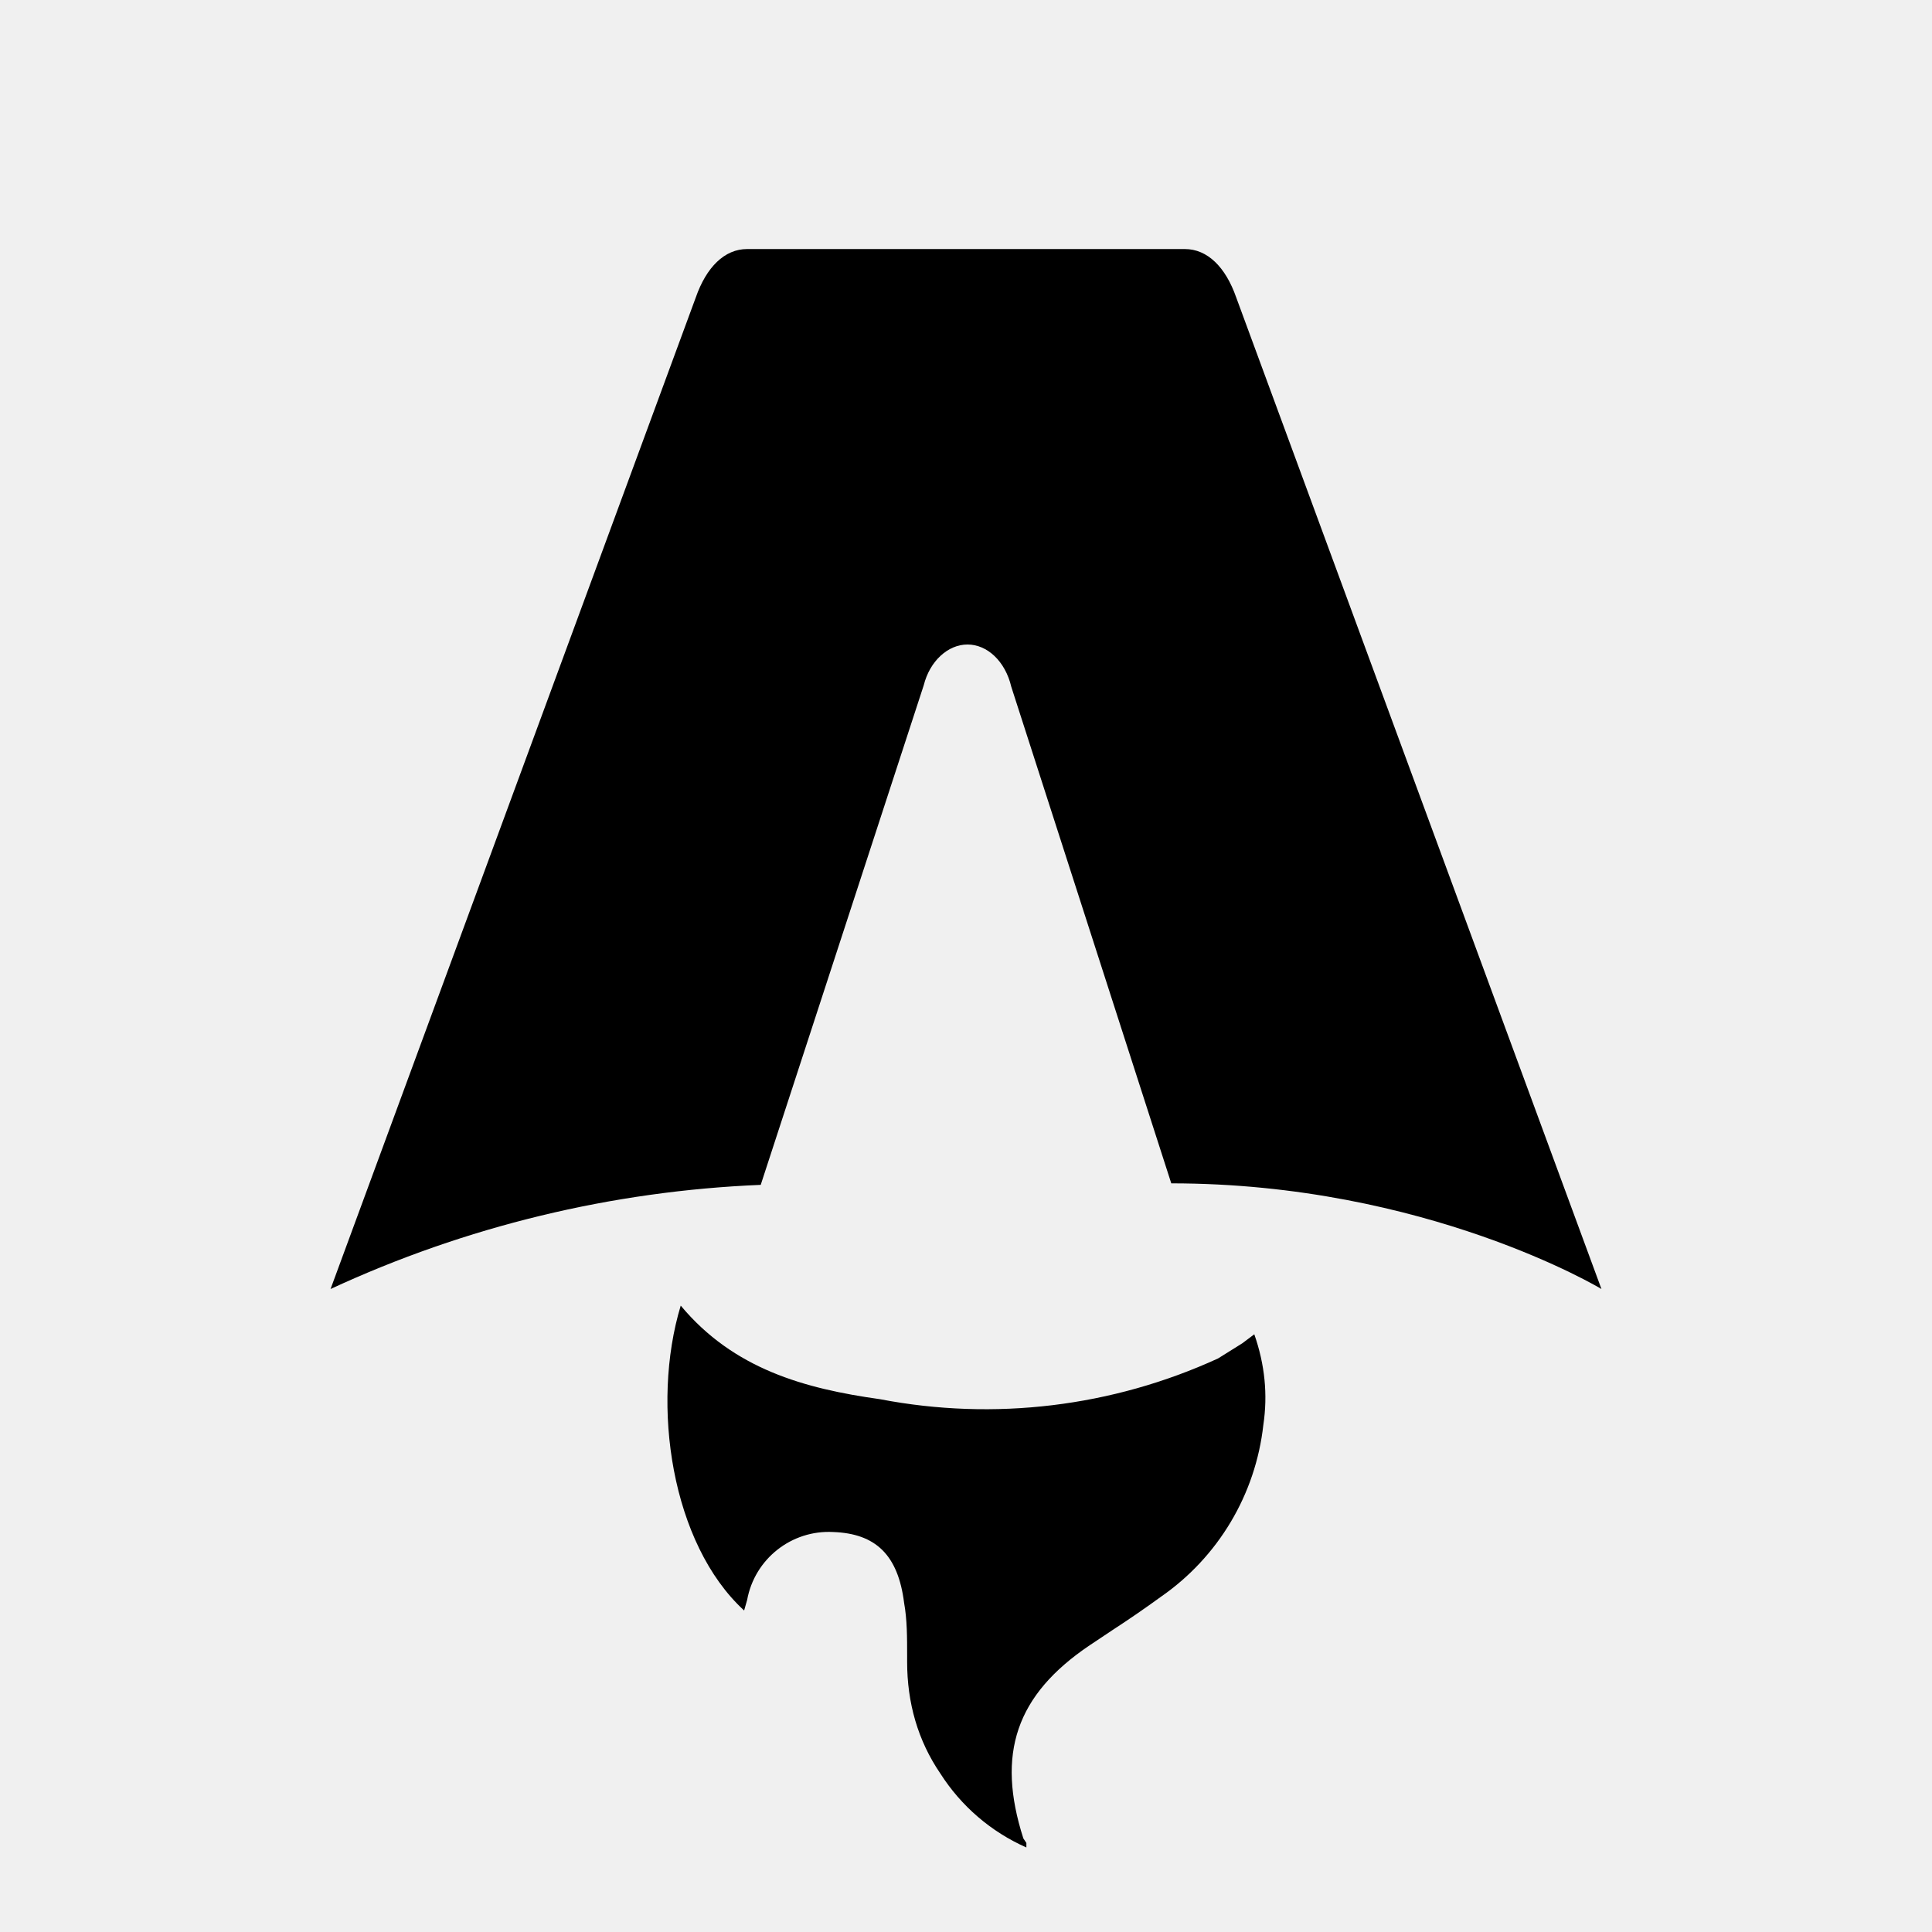
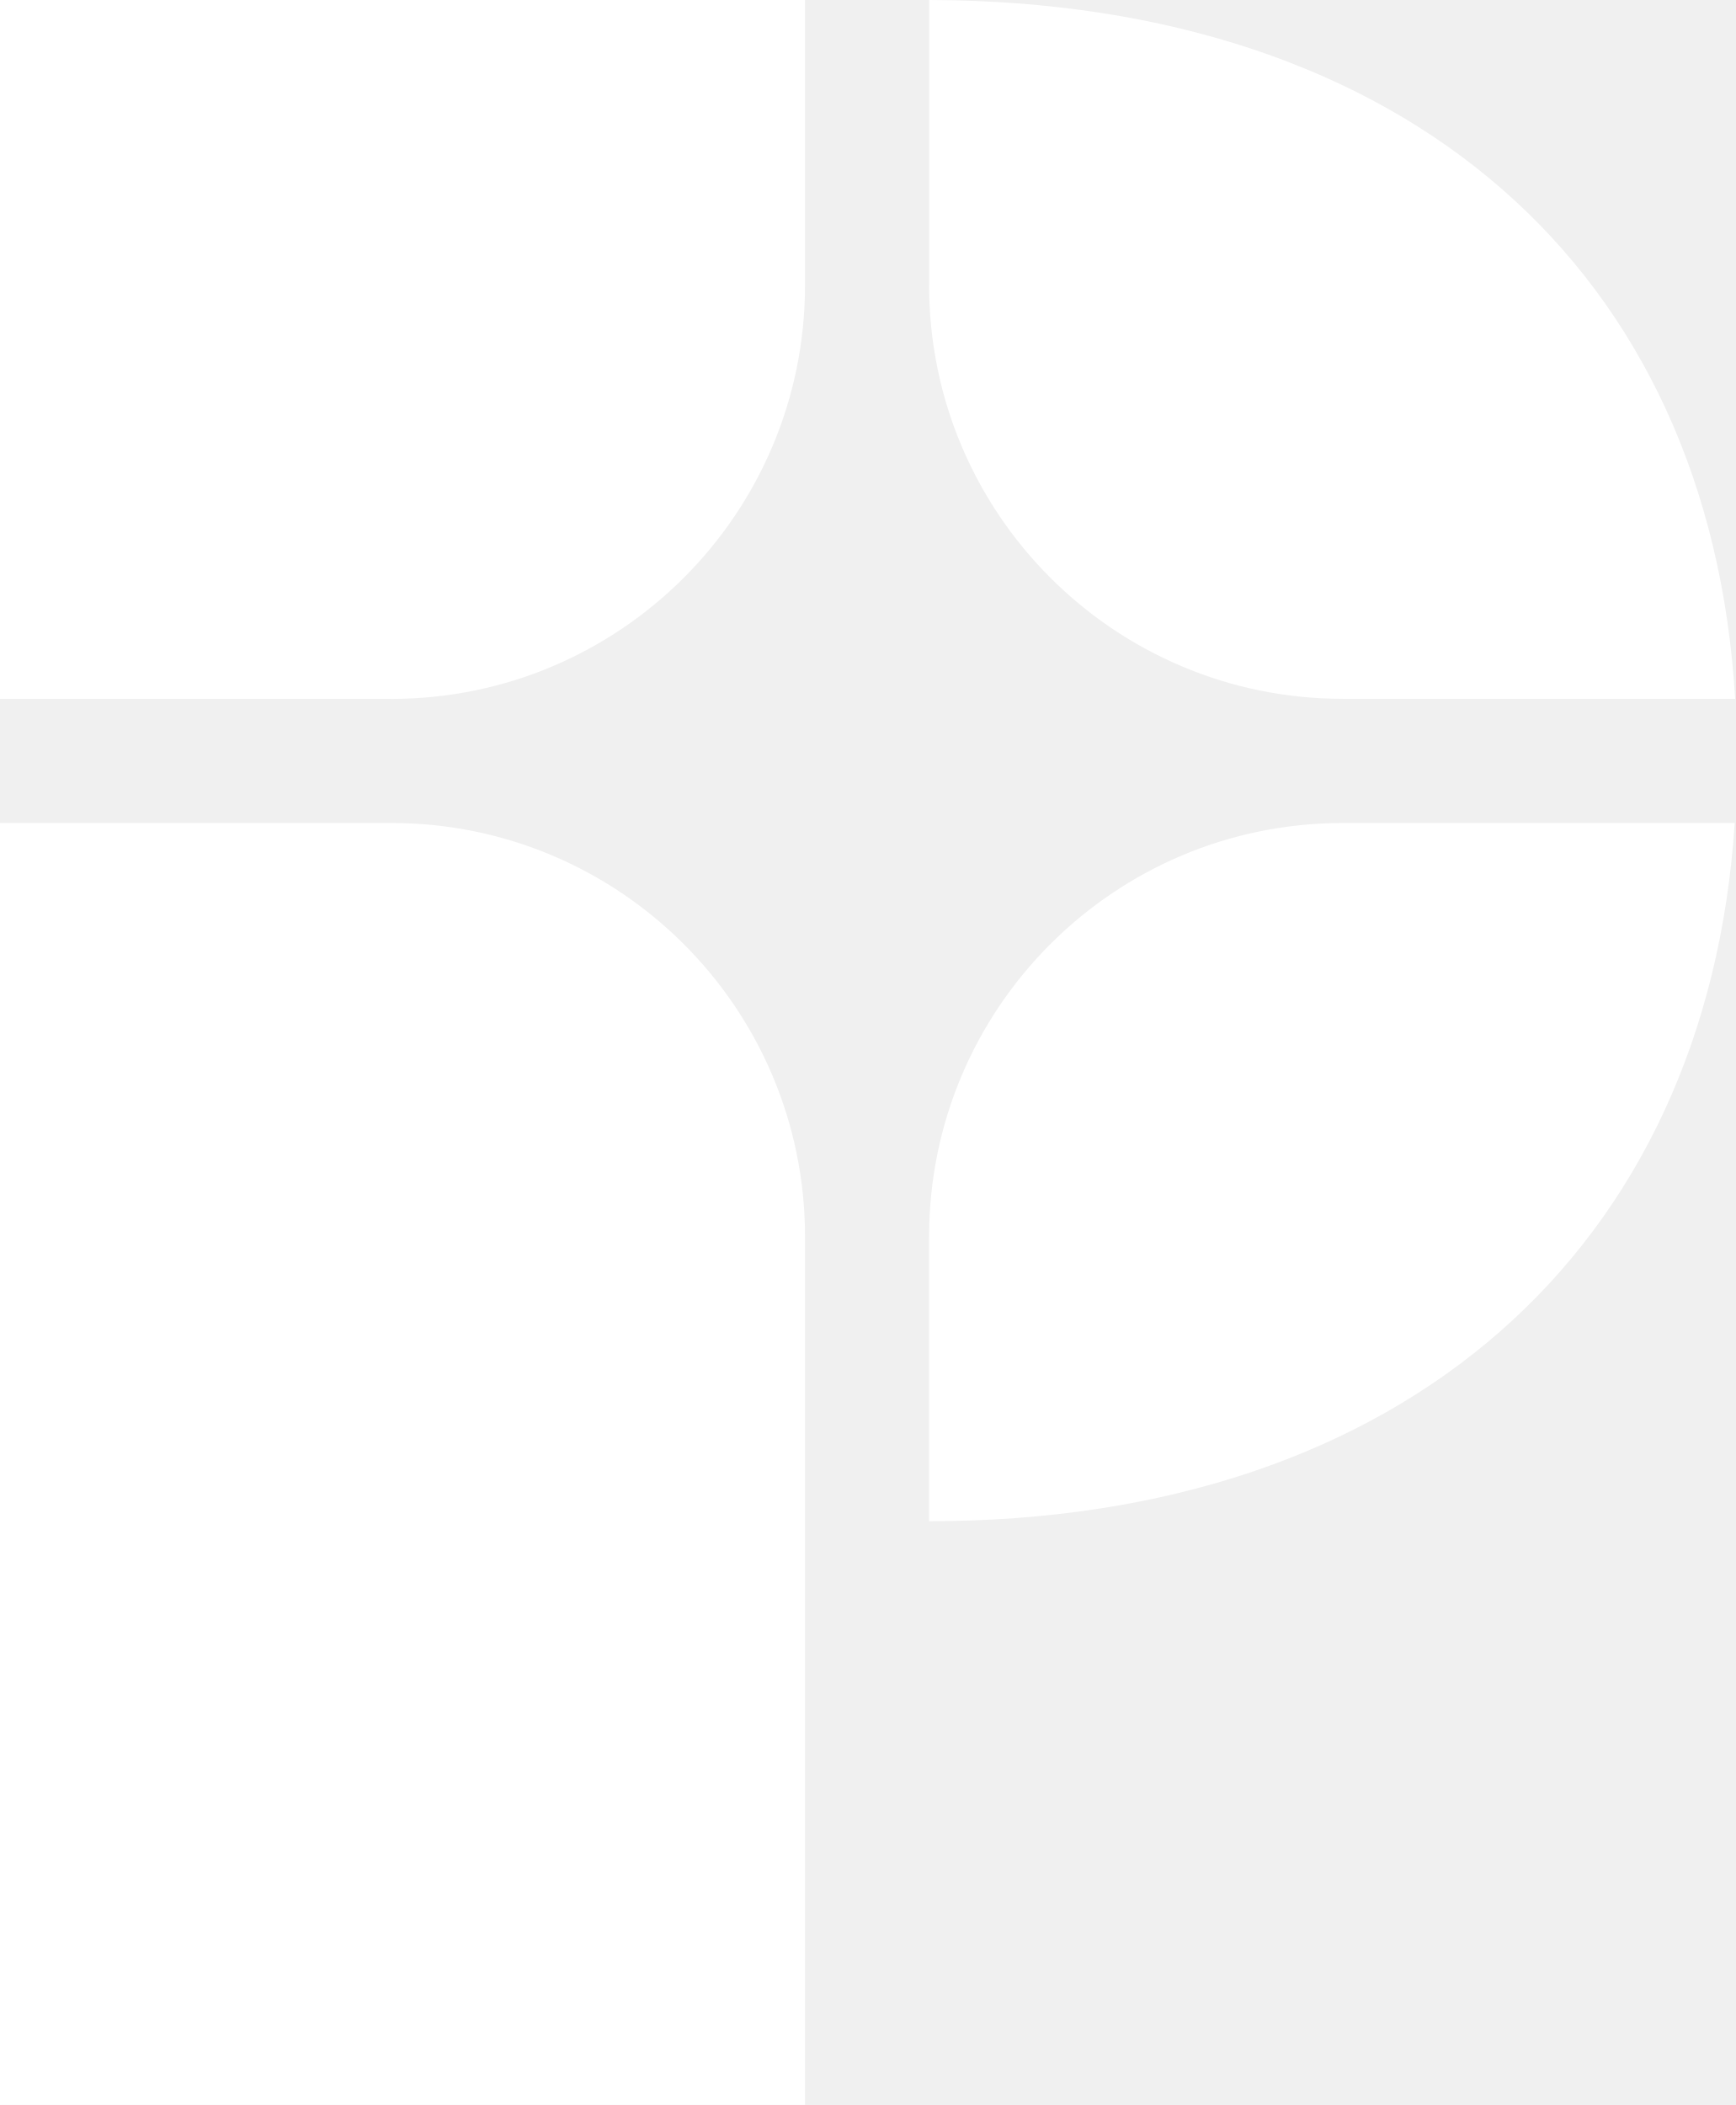
- <svg xmlns="http://www.w3.org/2000/svg" fill="none" viewBox="0 0 128 128">
-   <path d="M50.4 78.5a75.1 75.1 0 0 0-28.5 6.9l24.2-65.7c.7-2 1.9-3.2 3.4-3.2h29c1.5 0 2.7 1.2 3.4 3.2l24.2 65.7s-11.6-7-28.5-7L67 45.5c-.4-1.7-1.6-2.8-2.9-2.8-1.3 0-2.5 1.1-2.9 2.7L50.4 78.5Zm-1.1 28.2Zm-4.2-20.2c-2 6.6-.6 15.8 4.2 20.2a17.5 17.5 0 0 1 .2-.7 5.5 5.5 0 0 1 5.7-4.5c2.8.1 4.3 1.5 4.7 4.7.2 1.1.2 2.3.2 3.5v.4c0 2.7.7 5.2 2.2 7.4a13 13 0 0 0 5.7 4.9v-.3l-.2-.3c-1.8-5.6-.5-9.5 4.4-12.8l1.5-1a73 73 0 0 0 3.2-2.2 16 16 0 0 0 6.8-11.4c.3-2 .1-4-.6-6l-.8.6-1.6 1a37 37 0 0 1-22.4 2.7c-5-.7-9.7-2-13.2-6.2Z" />
-   <style>
-         path { fill: #000; }
-         @media (prefers-color-scheme: dark) {
-             path { fill: #FFF; }
-         }
-     </style>
+ <svg xmlns="http://www.w3.org/2000/svg" id="uuid-42ba938c-eb13-45b4-9ac2-bf7bdd0f5e0c" viewBox="0 0 200 242.6">
+   <path d="M92.79,142.53v32.78h0v67.28s-92.79,0-92.79,0V94.85s45.1,0,45.1,0c26.34,0,47.69,21.35,47.69,47.69Z" fill="#fff" />
+   <path d="M154.78,94.85h45.17c-3.21,49.07-38.05,80.46-92.86,80.47v-32.78c0-26.34,21.35-47.69,47.69-47.69Z" fill="#fff" />
+   <path d="M45.1,80.54H0S0,0,0,0h92.79s0,32.86,0,32.86c0,26.34-21.35,47.69-47.69,47.69Z" fill="#fff" />
+   <path d="M107.1,32.86V0c55.19.13,89.99,31.21,92.9,80.54h-45.22c-26.34,0-47.69-21.35-47.69-47.69Z" fill="#fff" />
</svg>
